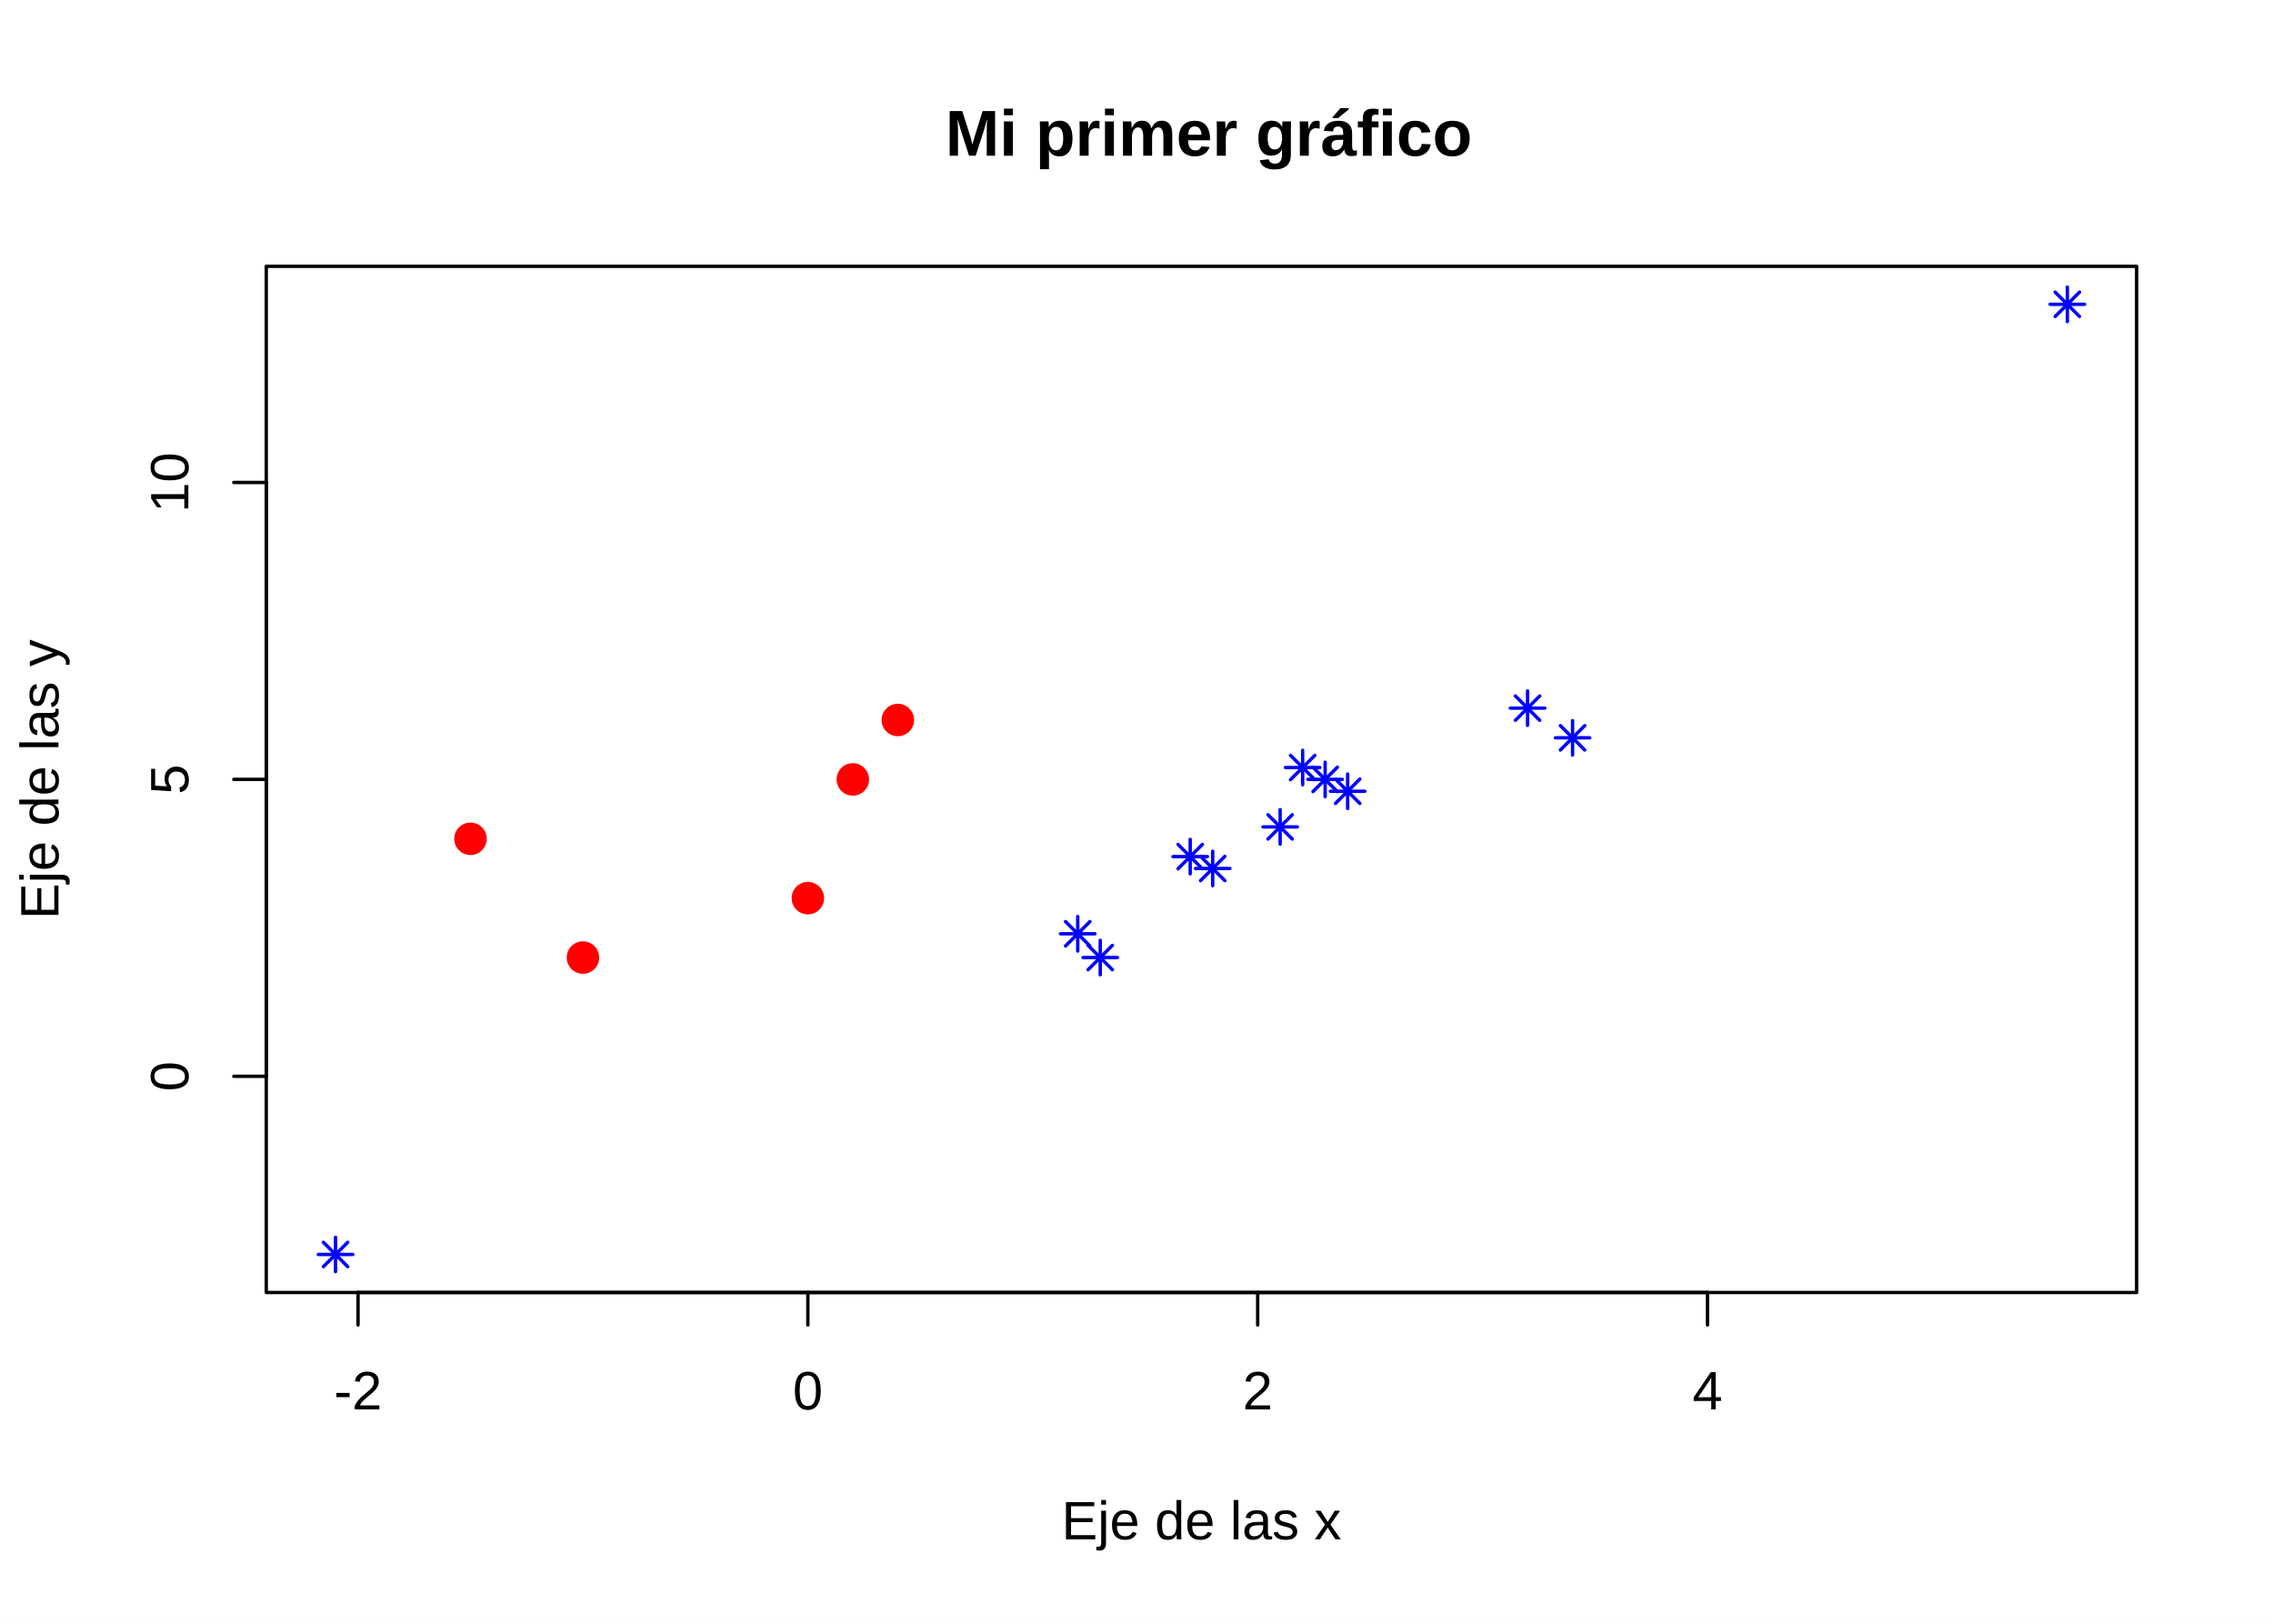
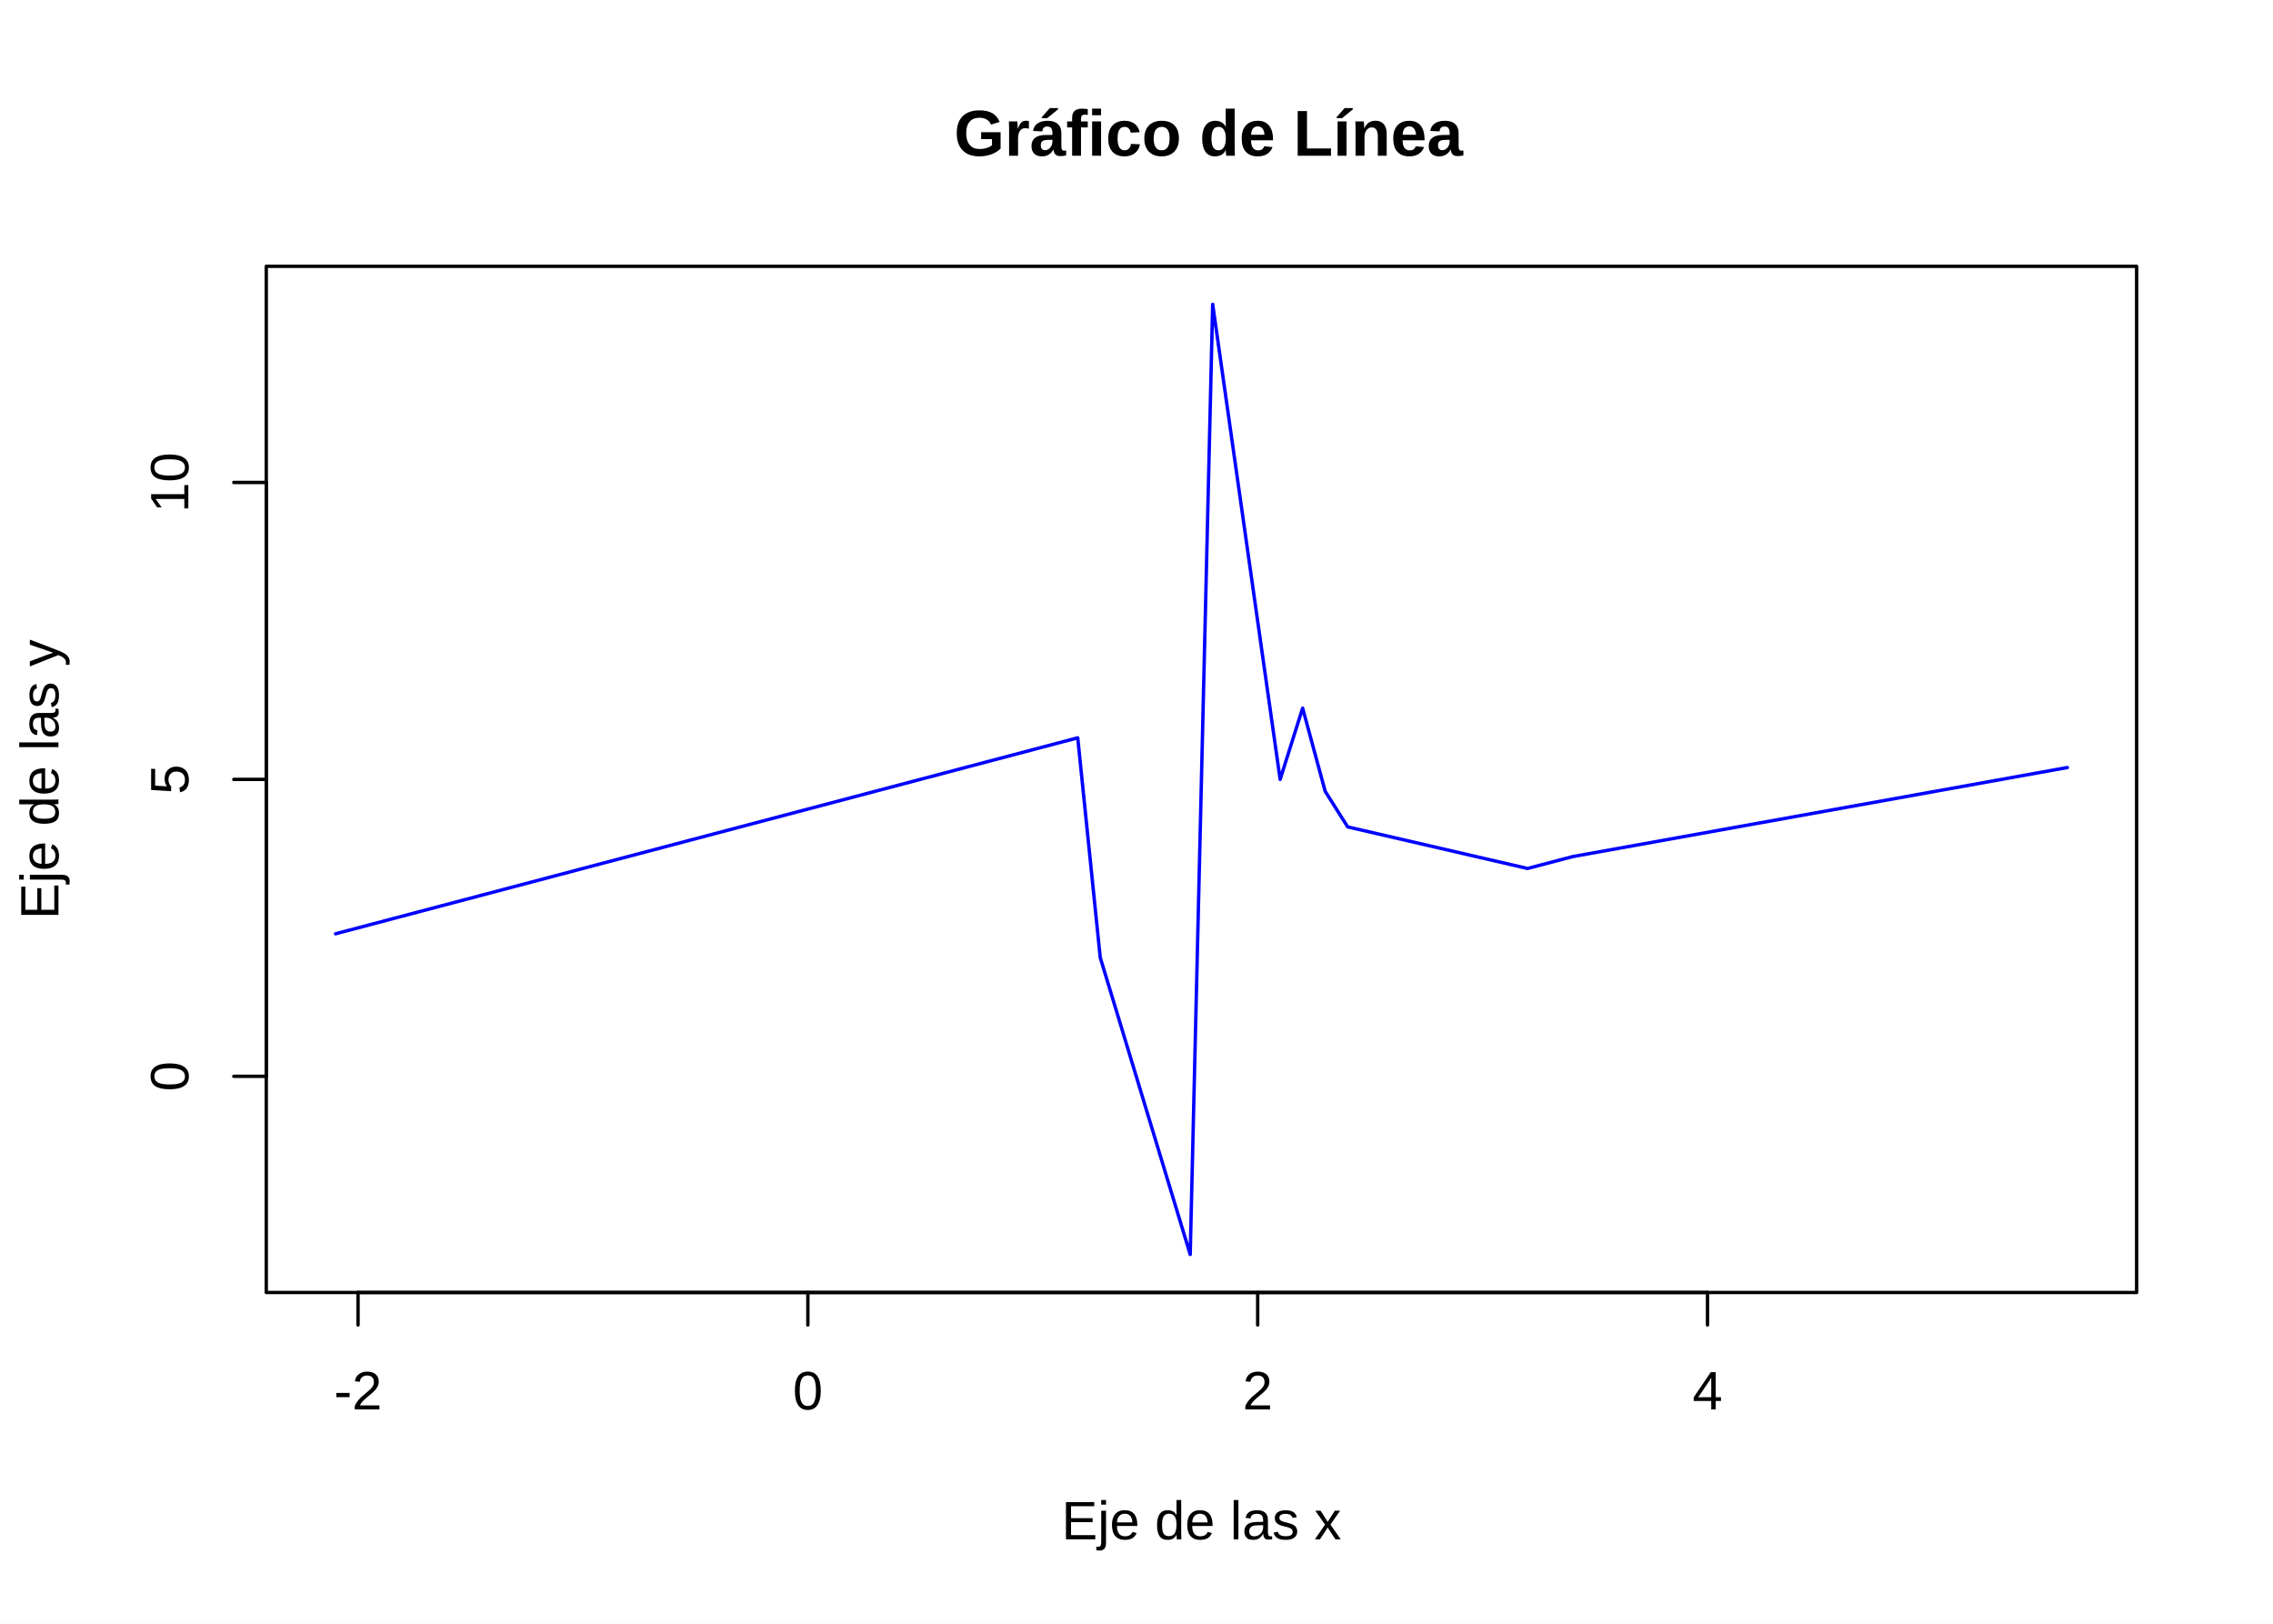
<svg xmlns="http://www.w3.org/2000/svg" viewBox="0 0 504.00 360.00">
  <defs>
    <style type="text/css">
    line, polyline, path, rect, circle {
      fill: none;
      stroke: #000000;
      stroke-linecap: round;
      stroke-linejoin: round;
      stroke-miterlimit: 10.00;
    }
  </style>
  </defs>
  <rect width="100%" height="100%" style="stroke: none; fill: #FFFFFF;" />
  <defs>
    <clipPath id="cpNTkuMDR8NDczLjc2fDI4Ni41Nnw1OS4wNA==">
      <rect x="59.04" y="59.04" width="414.72" height="227.52" />
    </clipPath>
  </defs>
-   <line x1="236.27" y1="209.73" x2="241.67" y2="204.33" style="stroke-width: 0.75; stroke: #0000FF;" clip-path="url(#cpNTkuMDR8NDczLjc2fDI4Ni41Nnw1OS4wNA==)" />
-   <line x1="236.27" y1="204.33" x2="241.67" y2="209.73" style="stroke-width: 0.75; stroke: #0000FF;" clip-path="url(#cpNTkuMDR8NDczLjc2fDI4Ni41Nnw1OS4wNA==)" />
-   <line x1="235.15" y1="207.03" x2="242.79" y2="207.03" style="stroke-width: 0.75; stroke: #0000FF;" clip-path="url(#cpNTkuMDR8NDczLjc2fDI4Ni41Nnw1OS4wNA==)" />
-   <line x1="238.97" y1="210.85" x2="238.97" y2="203.21" style="stroke-width: 0.75; stroke: #0000FF;" clip-path="url(#cpNTkuMDR8NDczLjc2fDI4Ni41Nnw1OS4wNA==)" />
-   <line x1="345.99" y1="166.28" x2="351.39" y2="160.88" style="stroke-width: 0.75; stroke: #0000FF;" clip-path="url(#cpNTkuMDR8NDczLjc2fDI4Ni41Nnw1OS4wNA==)" />
-   <line x1="345.99" y1="160.88" x2="351.39" y2="166.28" style="stroke-width: 0.75; stroke: #0000FF;" clip-path="url(#cpNTkuMDR8NDczLjc2fDI4Ni41Nnw1OS4wNA==)" />
-   <line x1="344.87" y1="163.58" x2="352.50" y2="163.58" style="stroke-width: 0.75; stroke: #0000FF;" clip-path="url(#cpNTkuMDR8NDczLjc2fDI4Ni41Nnw1OS4wNA==)" />
-   <line x1="348.69" y1="167.40" x2="348.69" y2="159.76" style="stroke-width: 0.75; stroke: #0000FF;" clip-path="url(#cpNTkuMDR8NDczLjc2fDI4Ni41Nnw1OS4wNA==)" />
-   <line x1="241.26" y1="215.00" x2="246.66" y2="209.60" style="stroke-width: 0.75; stroke: #0000FF;" clip-path="url(#cpNTkuMDR8NDczLjc2fDI4Ni41Nnw1OS4wNA==)" />
-   <line x1="241.26" y1="209.60" x2="246.66" y2="215.00" style="stroke-width: 0.75; stroke: #0000FF;" clip-path="url(#cpNTkuMDR8NDczLjc2fDI4Ni41Nnw1OS4wNA==)" />
-   <line x1="240.14" y1="212.30" x2="247.78" y2="212.30" style="stroke-width: 0.75; stroke: #0000FF;" clip-path="url(#cpNTkuMDR8NDczLjc2fDI4Ni41Nnw1OS4wNA==)" />
-   <line x1="243.96" y1="216.12" x2="243.96" y2="208.48" style="stroke-width: 0.75; stroke: #0000FF;" clip-path="url(#cpNTkuMDR8NDczLjc2fDI4Ni41Nnw1OS4wNA==)" />
-   <line x1="71.70" y1="280.83" x2="77.10" y2="275.43" style="stroke-width: 0.75; stroke: #0000FF;" clip-path="url(#cpNTkuMDR8NDczLjc2fDI4Ni41Nnw1OS4wNA==)" />
-   <line x1="71.70" y1="275.43" x2="77.10" y2="280.83" style="stroke-width: 0.75; stroke: #0000FF;" clip-path="url(#cpNTkuMDR8NDczLjc2fDI4Ni41Nnw1OS4wNA==)" />
-   <line x1="70.58" y1="278.13" x2="78.22" y2="278.13" style="stroke-width: 0.75; stroke: #0000FF;" clip-path="url(#cpNTkuMDR8NDczLjc2fDI4Ni41Nnw1OS4wNA==)" />
-   <line x1="74.40" y1="281.95" x2="74.40" y2="274.31" style="stroke-width: 0.75; stroke: #0000FF;" clip-path="url(#cpNTkuMDR8NDczLjc2fDI4Ni41Nnw1OS4wNA==)" />
-   <line x1="455.70" y1="70.17" x2="461.10" y2="64.77" style="stroke-width: 0.75; stroke: #0000FF;" clip-path="url(#cpNTkuMDR8NDczLjc2fDI4Ni41Nnw1OS4wNA==)" />
-   <line x1="455.70" y1="64.77" x2="461.10" y2="70.17" style="stroke-width: 0.75; stroke: #0000FF;" clip-path="url(#cpNTkuMDR8NDczLjc2fDI4Ni41Nnw1OS4wNA==)" />
-   <line x1="454.58" y1="67.47" x2="462.22" y2="67.47" style="stroke-width: 0.75; stroke: #0000FF;" clip-path="url(#cpNTkuMDR8NDczLjc2fDI4Ni41Nnw1OS4wNA==)" />
-   <line x1="458.40" y1="71.29" x2="458.40" y2="63.65" style="stroke-width: 0.75; stroke: #0000FF;" clip-path="url(#cpNTkuMDR8NDczLjc2fDI4Ni41Nnw1OS4wNA==)" />
-   <line x1="291.13" y1="175.50" x2="296.53" y2="170.10" style="stroke-width: 0.75; stroke: #0000FF;" clip-path="url(#cpNTkuMDR8NDczLjc2fDI4Ni41Nnw1OS4wNA==)" />
-   <line x1="291.13" y1="170.10" x2="296.53" y2="175.50" style="stroke-width: 0.75; stroke: #0000FF;" clip-path="url(#cpNTkuMDR8NDczLjc2fDI4Ni41Nnw1OS4wNA==)" />
-   <line x1="290.01" y1="172.80" x2="297.65" y2="172.80" style="stroke-width: 0.75; stroke: #0000FF;" clip-path="url(#cpNTkuMDR8NDczLjc2fDI4Ni41Nnw1OS4wNA==)" />
-   <line x1="293.83" y1="176.62" x2="293.83" y2="168.98" style="stroke-width: 0.75; stroke: #0000FF;" clip-path="url(#cpNTkuMDR8NDczLjc2fDI4Ni41Nnw1OS4wNA==)" />
-   <line x1="336.01" y1="159.70" x2="341.41" y2="154.30" style="stroke-width: 0.75; stroke: #0000FF;" clip-path="url(#cpNTkuMDR8NDczLjc2fDI4Ni41Nnw1OS4wNA==)" />
-   <line x1="336.01" y1="154.30" x2="341.41" y2="159.70" style="stroke-width: 0.75; stroke: #0000FF;" clip-path="url(#cpNTkuMDR8NDczLjc2fDI4Ni41Nnw1OS4wNA==)" />
-   <line x1="334.89" y1="157.00" x2="342.53" y2="157.00" style="stroke-width: 0.75; stroke: #0000FF;" clip-path="url(#cpNTkuMDR8NDczLjc2fDI4Ni41Nnw1OS4wNA==)" />
-   <line x1="338.71" y1="160.82" x2="338.71" y2="153.18" style="stroke-width: 0.75; stroke: #0000FF;" clip-path="url(#cpNTkuMDR8NDczLjc2fDI4Ni41Nnw1OS4wNA==)" />
-   <line x1="296.12" y1="178.13" x2="301.52" y2="172.73" style="stroke-width: 0.75; stroke: #0000FF;" clip-path="url(#cpNTkuMDR8NDczLjc2fDI4Ni41Nnw1OS4wNA==)" />
-   <line x1="296.12" y1="172.73" x2="301.52" y2="178.13" style="stroke-width: 0.75; stroke: #0000FF;" clip-path="url(#cpNTkuMDR8NDczLjc2fDI4Ni41Nnw1OS4wNA==)" />
-   <line x1="295.00" y1="175.43" x2="302.63" y2="175.43" style="stroke-width: 0.75; stroke: #0000FF;" clip-path="url(#cpNTkuMDR8NDczLjc2fDI4Ni41Nnw1OS4wNA==)" />
-   <line x1="298.82" y1="179.25" x2="298.82" y2="171.61" style="stroke-width: 0.75; stroke: #0000FF;" clip-path="url(#cpNTkuMDR8NDczLjc2fDI4Ni41Nnw1OS4wNA==)" />
-   <line x1="281.15" y1="186.03" x2="286.55" y2="180.63" style="stroke-width: 0.75; stroke: #0000FF;" clip-path="url(#cpNTkuMDR8NDczLjc2fDI4Ni41Nnw1OS4wNA==)" />
-   <line x1="281.15" y1="180.63" x2="286.55" y2="186.03" style="stroke-width: 0.75; stroke: #0000FF;" clip-path="url(#cpNTkuMDR8NDczLjc2fDI4Ni41Nnw1OS4wNA==)" />
-   <line x1="280.04" y1="183.33" x2="287.67" y2="183.33" style="stroke-width: 0.75; stroke: #0000FF;" clip-path="url(#cpNTkuMDR8NDczLjc2fDI4Ni41Nnw1OS4wNA==)" />
-   <line x1="283.85" y1="187.15" x2="283.85" y2="179.51" style="stroke-width: 0.75; stroke: #0000FF;" clip-path="url(#cpNTkuMDR8NDczLjc2fDI4Ni41Nnw1OS4wNA==)" />
-   <line x1="266.19" y1="195.25" x2="271.59" y2="189.85" style="stroke-width: 0.75; stroke: #0000FF;" clip-path="url(#cpNTkuMDR8NDczLjc2fDI4Ni41Nnw1OS4wNA==)" />
-   <line x1="266.19" y1="189.85" x2="271.59" y2="195.25" style="stroke-width: 0.75; stroke: #0000FF;" clip-path="url(#cpNTkuMDR8NDczLjc2fDI4Ni41Nnw1OS4wNA==)" />
-   <line x1="265.08" y1="192.55" x2="272.71" y2="192.55" style="stroke-width: 0.75; stroke: #0000FF;" clip-path="url(#cpNTkuMDR8NDczLjc2fDI4Ni41Nnw1OS4wNA==)" />
-   <line x1="268.89" y1="196.37" x2="268.89" y2="188.73" style="stroke-width: 0.75; stroke: #0000FF;" clip-path="url(#cpNTkuMDR8NDczLjc2fDI4Ni41Nnw1OS4wNA==)" />
-   <line x1="261.21" y1="192.62" x2="266.61" y2="187.22" style="stroke-width: 0.75; stroke: #0000FF;" clip-path="url(#cpNTkuMDR8NDczLjc2fDI4Ni41Nnw1OS4wNA==)" />
-   <line x1="261.21" y1="187.22" x2="266.61" y2="192.62" style="stroke-width: 0.75; stroke: #0000FF;" clip-path="url(#cpNTkuMDR8NDczLjc2fDI4Ni41Nnw1OS4wNA==)" />
-   <line x1="260.09" y1="189.92" x2="267.72" y2="189.92" style="stroke-width: 0.75; stroke: #0000FF;" clip-path="url(#cpNTkuMDR8NDczLjc2fDI4Ni41Nnw1OS4wNA==)" />
-   <line x1="263.91" y1="193.74" x2="263.91" y2="186.10" style="stroke-width: 0.75; stroke: #0000FF;" clip-path="url(#cpNTkuMDR8NDczLjc2fDI4Ni41Nnw1OS4wNA==)" />
-   <line x1="286.14" y1="172.87" x2="291.54" y2="167.47" style="stroke-width: 0.75; stroke: #0000FF;" clip-path="url(#cpNTkuMDR8NDczLjc2fDI4Ni41Nnw1OS4wNA==)" />
-   <line x1="286.14" y1="167.47" x2="291.54" y2="172.87" style="stroke-width: 0.75; stroke: #0000FF;" clip-path="url(#cpNTkuMDR8NDczLjc2fDI4Ni41Nnw1OS4wNA==)" />
-   <line x1="285.02" y1="170.17" x2="292.66" y2="170.17" style="stroke-width: 0.75; stroke: #0000FF;" clip-path="url(#cpNTkuMDR8NDczLjc2fDI4Ni41Nnw1OS4wNA==)" />
-   <line x1="288.84" y1="173.99" x2="288.84" y2="166.35" style="stroke-width: 0.75; stroke: #0000FF;" clip-path="url(#cpNTkuMDR8NDczLjc2fDI4Ni41Nnw1OS4wNA==)" />
+   <polyline points="74.40,207.03 238.97,163.58 243.96,212.30 263.91,278.13 268.89,67.47 283.85,172.80 288.84,157.00 293.83,175.43 298.82,183.33 338.71,192.55 348.69,189.92 458.40,170.17 " style="stroke-width: 0.75; stroke: #0000FF;" clip-path="url(#cpNTkuMDR8NDczLjc2fDI4Ni41Nnw1OS4wNA==)" />
  <defs>
    <clipPath id="cpMHw1MDR8MzYwfDA=">
      <rect x="0.00" y="0.00" width="504.00" height="360.00" />
    </clipPath>
  </defs>
  <line x1="79.39" y1="286.56" x2="378.61" y2="286.56" style="stroke-width: 0.75;" clip-path="url(#cpMHw1MDR8MzYwfDA=)" />
  <line x1="79.39" y1="286.56" x2="79.39" y2="293.76" style="stroke-width: 0.75;" clip-path="url(#cpMHw1MDR8MzYwfDA=)" />
  <line x1="179.13" y1="286.56" x2="179.13" y2="293.76" style="stroke-width: 0.75;" clip-path="url(#cpMHw1MDR8MzYwfDA=)" />
  <line x1="278.87" y1="286.56" x2="278.87" y2="293.76" style="stroke-width: 0.75;" clip-path="url(#cpMHw1MDR8MzYwfDA=)" />
  <line x1="378.61" y1="286.56" x2="378.61" y2="293.76" style="stroke-width: 0.75;" clip-path="url(#cpMHw1MDR8MzYwfDA=)" />
  <g clip-path="url(#cpMHw1MDR8MzYwfDA=)">
    <text x="74.05" y="312.48" style="font-size: 12.00px; font-family: Arial;" textLength="10.67px" lengthAdjust="spacingAndGlyphs">-2</text>
  </g>
  <g clip-path="url(#cpMHw1MDR8MzYwfDA=)">
    <text x="175.79" y="312.48" style="font-size: 12.00px; font-family: Arial;" textLength="6.67px" lengthAdjust="spacingAndGlyphs">0</text>
  </g>
  <g clip-path="url(#cpMHw1MDR8MzYwfDA=)">
    <text x="275.53" y="312.48" style="font-size: 12.00px; font-family: Arial;" textLength="6.67px" lengthAdjust="spacingAndGlyphs">2</text>
  </g>
  <g clip-path="url(#cpMHw1MDR8MzYwfDA=)">
    <text x="375.27" y="312.48" style="font-size: 12.00px; font-family: Arial;" textLength="6.67px" lengthAdjust="spacingAndGlyphs">4</text>
  </g>
  <line x1="59.04" y1="238.63" x2="59.04" y2="106.97" style="stroke-width: 0.75;" clip-path="url(#cpMHw1MDR8MzYwfDA=)" />
  <line x1="59.04" y1="238.63" x2="51.84" y2="238.63" style="stroke-width: 0.75;" clip-path="url(#cpMHw1MDR8MzYwfDA=)" />
  <line x1="59.04" y1="172.80" x2="51.84" y2="172.80" style="stroke-width: 0.75;" clip-path="url(#cpMHw1MDR8MzYwfDA=)" />
  <line x1="59.04" y1="106.97" x2="51.84" y2="106.97" style="stroke-width: 0.75;" clip-path="url(#cpMHw1MDR8MzYwfDA=)" />
  <g clip-path="url(#cpMHw1MDR8MzYwfDA=)">
    <text transform="translate(41.76,241.97) rotate(-90)" style="font-size: 12.00px; font-family: Arial;" textLength="6.67px" lengthAdjust="spacingAndGlyphs">0</text>
  </g>
  <g clip-path="url(#cpMHw1MDR8MzYwfDA=)">
    <text transform="translate(41.76,176.14) rotate(-90)" style="font-size: 12.00px; font-family: Arial;" textLength="6.67px" lengthAdjust="spacingAndGlyphs">5</text>
  </g>
  <g clip-path="url(#cpMHw1MDR8MzYwfDA=)">
    <text transform="translate(41.76,113.64) rotate(-90)" style="font-size: 12.00px; font-family: Arial;" textLength="13.35px" lengthAdjust="spacingAndGlyphs">10</text>
  </g>
  <polyline points="59.04,286.56 473.76,286.56 473.76,59.04 59.04,59.04 59.04,286.56 " style="stroke-width: 0.75;" clip-path="url(#cpMHw1MDR8MzYwfDA=)" />
  <g clip-path="url(#cpMHw1MDR8MzYwfDA=)">
-     <text x="209.61" y="34.53" style="font-size: 14.40px; font-weight: bold; font-family: Arial;" textLength="113.58px" lengthAdjust="spacingAndGlyphs">Mi primer gráfico</text>
+     <text x="211.55" y="34.53" style="font-size: 14.40px; font-weight: bold; font-family: Arial;" textLength="109.70px" lengthAdjust="spacingAndGlyphs">Gráfico de Línea</text>
  </g>
  <g clip-path="url(#cpMHw1MDR8MzYwfDA=)">
    <text x="235.38" y="341.28" style="font-size: 12.00px; font-family: Arial;" textLength="62.03px" lengthAdjust="spacingAndGlyphs">Eje de las x</text>
  </g>
  <g clip-path="url(#cpMHw1MDR8MzYwfDA=)">
    <text transform="translate(12.96,203.82) rotate(-90)" style="font-size: 12.00px; font-family: Arial;" textLength="62.03px" lengthAdjust="spacingAndGlyphs">Eje de las y</text>
  </g>
-   <defs>
-     <clipPath id="cpNTkuMDR8NDczLjc2fDI4Ni41Nnw1OS4wNA==">
-       <rect x="59.04" y="59.04" width="414.72" height="227.52" />
-     </clipPath>
-   </defs>
-   <circle cx="129.26" cy="212.30" r="2.70pt" style="stroke-width: 0.75; stroke: none; fill: #FF0000;" clip-path="url(#cpNTkuMDR8NDczLjc2fDI4Ni41Nnw1OS4wNA==)" />
-   <circle cx="179.13" cy="199.13" r="2.70pt" style="stroke-width: 0.75; stroke: none; fill: #FF0000;" clip-path="url(#cpNTkuMDR8NDczLjc2fDI4Ni41Nnw1OS4wNA==)" />
-   <circle cx="104.32" cy="185.97" r="2.70pt" style="stroke-width: 0.75; stroke: none; fill: #FF0000;" clip-path="url(#cpNTkuMDR8NDczLjc2fDI4Ni41Nnw1OS4wNA==)" />
-   <circle cx="189.10" cy="172.80" r="2.70pt" style="stroke-width: 0.75; stroke: none; fill: #FF0000;" clip-path="url(#cpNTkuMDR8NDczLjc2fDI4Ni41Nnw1OS4wNA==)" />
-   <circle cx="199.08" cy="159.63" r="2.70pt" style="stroke-width: 0.75; stroke: none; fill: #FF0000;" clip-path="url(#cpNTkuMDR8NDczLjc2fDI4Ni41Nnw1OS4wNA==)" />
</svg>
